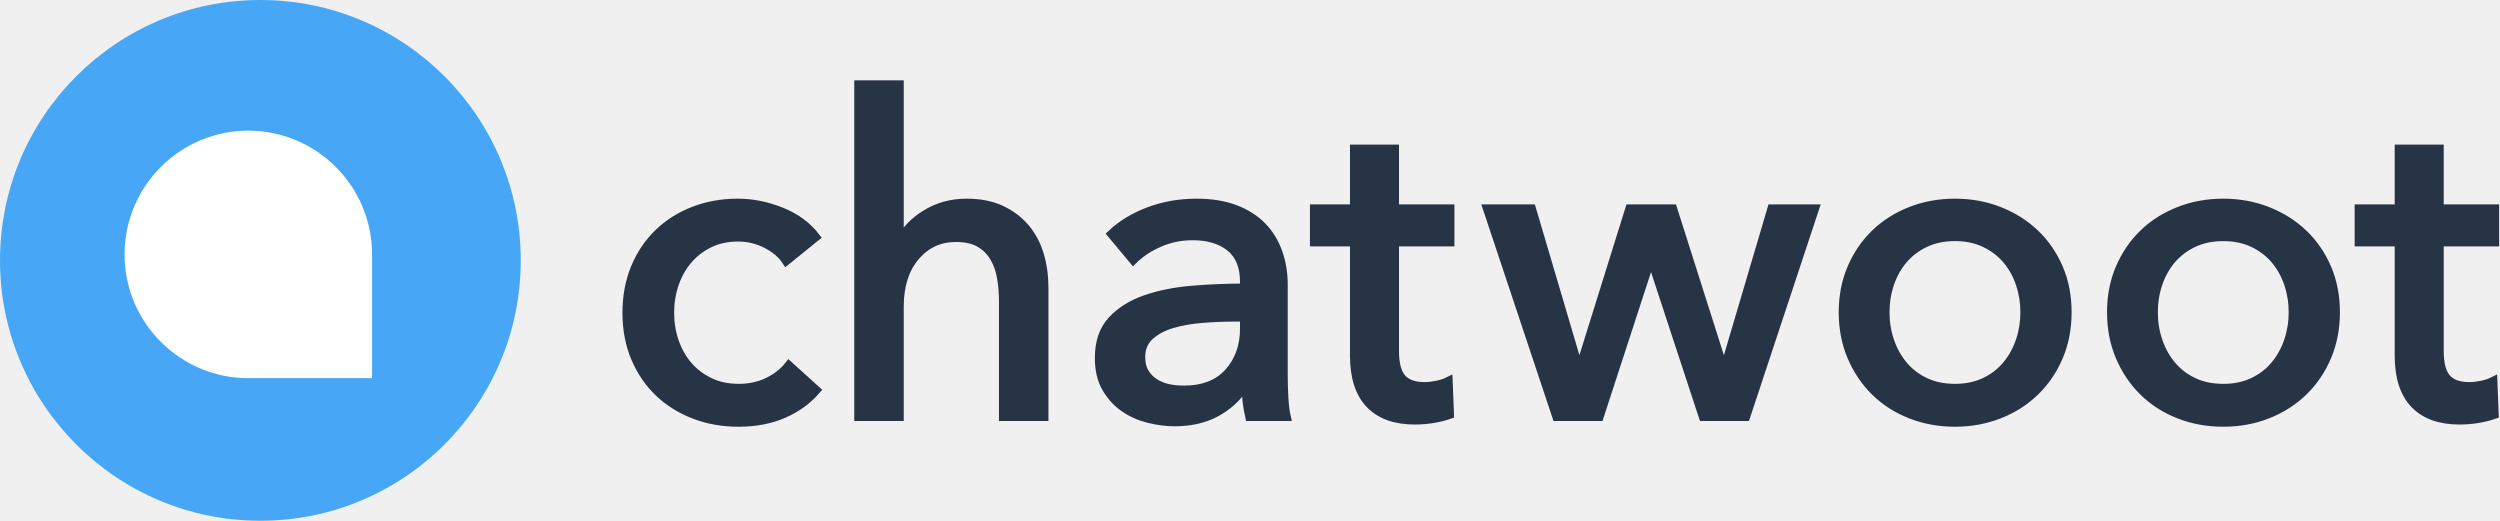
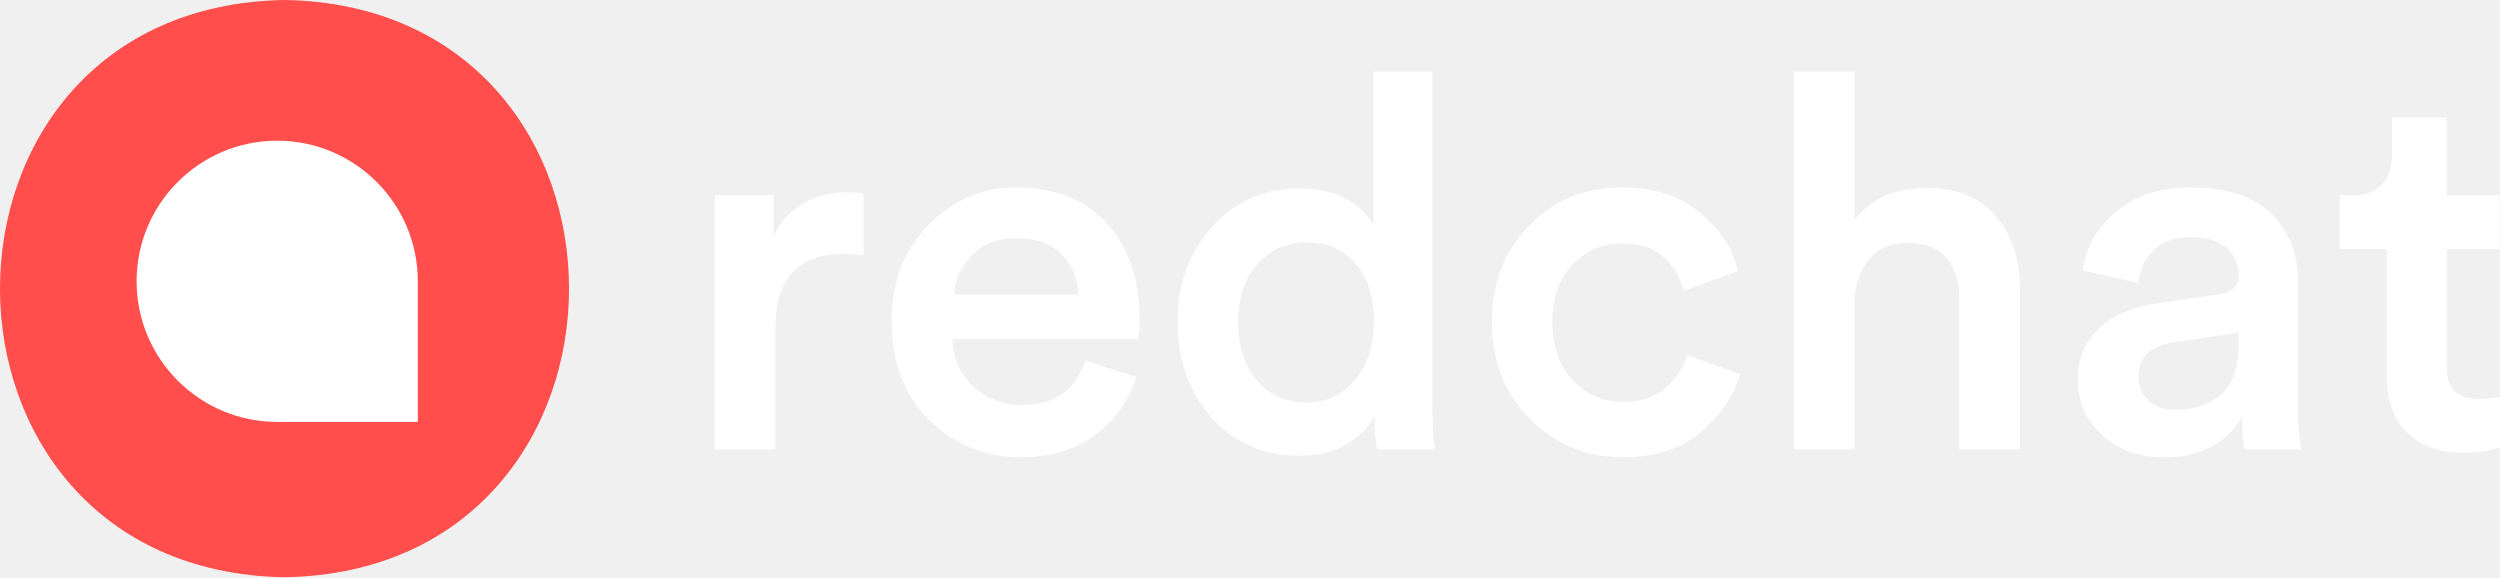
- <svg xmlns="http://www.w3.org/2000/svg" width="2458px" height="512px" viewBox="0 0 2458 512" version="1.1">
-   <g id="Logo" stroke="none" stroke-width="1" fill="none" fill-rule="evenodd">
-     <g id="on_white" fill-rule="nonzero">
-       <g id="woot-log">
-         <circle id="Oval" fill="#47A7F6" cx="256" cy="256" r="256" />
-         <path d="M362.808,368.808 L244.123,368.808 C178.699,368.808 125.457,315.562 125.457,250.122 C125.457,184.703 178.699,131.457 244.124,131.457 C309.565,131.457 362.808,184.703 362.808,250.122 L362.808,368.808 Z" id="Fill-1" stroke="#FFFFFF" stroke-width="6" fill="#FFFFFF" />
-       </g>
-       <path d="M772.982,256.848 C768.658,250.217 762.171,244.667 753.522,240.198 C744.872,235.73 735.647,233.495 725.844,233.495 C715.177,233.495 705.735,235.513 697.518,239.55 C689.302,243.586 682.31,248.992 676.544,255.767 C670.778,262.542 666.381,270.398 663.354,279.336 C660.327,288.273 658.813,297.643 658.813,307.446 C658.813,317.248 660.327,326.618 663.354,335.555 C666.381,344.493 670.778,352.349 676.544,359.124 C682.31,365.899 689.374,371.305 697.735,375.341 C706.095,379.378 715.609,381.396 726.277,381.396 C736.656,381.396 746.098,379.378 754.603,375.341 C763.108,371.305 770.099,365.827 775.577,358.908 L802.822,383.558 C794.173,393.649 783.361,401.505 770.387,407.127 C757.414,412.749 742.71,415.56 726.277,415.56 C710.42,415.56 695.789,412.965 682.382,407.776 C668.976,402.586 657.372,395.307 647.569,385.937 C637.767,376.567 630.055,365.251 624.433,351.989 C618.811,338.727 616,323.879 616,307.446 C616,291.3 618.739,276.597 624.217,263.335 C629.695,250.073 637.335,238.685 647.137,229.171 C656.939,219.657 668.544,212.305 681.95,207.115 C695.356,201.926 709.843,199.331 725.412,199.331 C739.827,199.331 754.17,202.214 768.441,207.98 C782.713,213.746 794.028,222.107 802.389,233.063 L772.982,256.848 Z M885.421,236.09 C890.322,225.999 898.683,217.35 910.504,210.143 C922.324,202.935 935.586,199.331 950.29,199.331 C963.552,199.331 974.94,201.565 984.454,206.034 C993.968,210.503 1001.896,216.485 1008.239,223.981 C1014.582,231.477 1019.267,240.27 1022.294,250.361 C1025.321,260.452 1026.835,271.263 1026.835,282.795 L1026.835,409.938 L986.184,409.938 L986.184,296.634 C986.184,288.273 985.535,280.345 984.238,272.849 C982.94,265.353 980.562,258.722 977.102,252.956 C973.643,247.19 968.958,242.577 963.047,239.117 C957.137,235.658 949.425,233.928 939.911,233.928 C923.766,233.928 910.504,240.054 900.125,252.307 C889.746,264.56 884.556,280.921 884.556,301.391 L884.556,409.938 L843.905,409.938 L843.905,83 L884.556,83 L884.556,236.09 L885.421,236.09 Z M1223.171,277.174 C1223.171,261.893 1218.558,250.577 1209.332,243.226 C1200.106,235.874 1187.853,232.198 1172.573,232.198 C1161.041,232.198 1150.157,234.432 1139.923,238.901 C1129.688,243.37 1121.111,249.064 1114.191,255.983 L1092.568,230.036 C1102.659,220.522 1114.984,213.026 1129.544,207.548 C1144.103,202.07 1159.743,199.331 1176.465,199.331 C1191.169,199.331 1203.926,201.421 1214.738,205.602 C1225.549,209.782 1234.415,215.476 1241.334,222.684 C1248.253,229.892 1253.443,238.396 1256.902,248.199 C1260.362,258.001 1262.092,268.524 1262.092,279.768 L1262.092,369.287 C1262.092,376.206 1262.308,383.486 1262.741,391.126 C1263.173,398.766 1263.966,405.037 1265.119,409.938 L1228.36,409.938 C1226.054,400.136 1224.9,390.333 1224.9,380.531 L1223.603,380.531 C1216.107,391.487 1206.665,399.991 1195.277,406.046 C1183.889,412.1 1170.411,415.128 1154.842,415.128 C1146.77,415.128 1138.337,414.046 1129.544,411.884 C1120.75,409.722 1112.75,406.19 1105.542,401.289 C1098.334,396.388 1092.352,389.901 1087.595,381.828 C1082.838,373.756 1080.46,363.809 1080.46,351.989 C1080.46,336.42 1084.64,324.095 1093.001,315.014 C1101.362,305.932 1112.317,299.013 1125.868,294.256 C1139.418,289.499 1154.698,286.399 1171.708,284.958 C1188.718,283.516 1205.872,282.795 1223.171,282.795 L1223.171,277.174 Z M1213.224,312.203 C1203.133,312.203 1192.682,312.635 1181.871,313.5 C1171.059,314.365 1161.257,316.095 1152.464,318.689 C1143.67,321.284 1136.391,325.176 1130.625,330.366 C1124.859,335.555 1121.976,342.475 1121.976,351.124 C1121.976,357.178 1123.201,362.224 1125.651,366.26 C1128.102,370.296 1131.345,373.612 1135.382,376.206 C1139.418,378.801 1143.887,380.603 1148.788,381.612 C1153.689,382.621 1158.734,383.126 1163.924,383.126 C1182.952,383.126 1197.584,377.432 1207.818,366.044 C1218.053,354.655 1223.171,340.312 1223.171,323.014 L1223.171,312.203 L1213.224,312.203 Z M1425.993,238.252 L1371.504,238.252 L1371.504,345.069 C1371.504,357.467 1373.81,366.332 1378.423,371.666 C1383.036,376.999 1390.388,379.666 1400.478,379.666 C1404.226,379.666 1408.263,379.234 1412.587,378.369 C1416.912,377.504 1420.804,376.206 1424.264,374.477 L1425.561,407.776 C1420.66,409.506 1415.254,410.875 1409.344,411.884 C1403.433,412.893 1397.307,413.398 1390.964,413.398 C1371.648,413.398 1356.872,408.064 1346.637,397.397 C1336.402,386.729 1331.285,370.729 1331.285,349.394 L1331.285,238.252 L1291.931,238.252 L1291.931,204.953 L1331.285,204.953 L1331.285,146.139 L1371.504,146.139 L1371.504,204.953 L1425.993,204.953 L1425.993,238.252 Z M1506.078,204.953 L1552.351,361.503 L1553.216,361.503 L1602.083,204.953 L1644.897,204.953 L1694.629,361.503 L1695.494,361.503 L1741.767,204.953 L1784.581,204.953 L1716.685,409.938 L1674.304,409.938 L1623.706,255.983 L1622.841,255.983 L1572.676,409.938 L1530.295,409.938 L1461.967,204.953 L1506.078,204.953 Z M2032.811,307.013 C2032.811,322.87 2030,337.429 2024.378,350.691 C2018.756,363.953 2010.972,375.413 2001.026,385.072 C1991.079,394.73 1979.331,402.226 1965.78,407.56 C1952.23,412.893 1937.671,415.56 1922.102,415.56 C1906.534,415.56 1891.974,412.893 1878.424,407.56 C1864.873,402.226 1853.197,394.73 1843.395,385.072 C1833.592,375.413 1825.88,363.953 1820.258,350.691 C1814.636,337.429 1811.825,322.87 1811.825,307.013 C1811.825,291.156 1814.636,276.669 1820.258,263.551 C1825.88,250.433 1833.592,239.117 1843.395,229.603 C1853.197,220.089 1864.873,212.665 1878.424,207.332 C1891.974,201.998 1906.534,199.331 1922.102,199.331 C1937.671,199.331 1952.23,201.998 1965.78,207.332 C1979.331,212.665 1991.079,220.089 2001.026,229.603 C2010.972,239.117 2018.756,250.433 2024.378,263.551 C2030,276.669 2032.811,291.156 2032.811,307.013 Z M1990.43,307.013 C1990.43,297.211 1988.917,287.841 1985.89,278.903 C1982.862,269.966 1978.466,262.11 1972.7,255.334 C1966.934,248.559 1959.798,243.154 1951.293,239.117 C1942.788,235.081 1933.058,233.063 1922.102,233.063 C1911.146,233.063 1901.416,235.081 1892.911,239.117 C1884.406,243.154 1877.271,248.559 1871.505,255.334 C1865.738,262.11 1861.342,269.966 1858.315,278.903 C1855.287,287.841 1853.774,297.211 1853.774,307.013 C1853.774,316.816 1855.287,326.185 1858.315,335.123 C1861.342,344.06 1865.738,351.989 1871.505,358.908 C1877.271,365.827 1884.406,371.305 1892.911,375.341 C1901.416,379.378 1911.146,381.396 1922.102,381.396 C1933.058,381.396 1942.788,379.378 1951.293,375.341 C1959.798,371.305 1966.934,365.827 1972.7,358.908 C1978.466,351.989 1982.862,344.06 1985.89,335.123 C1988.917,326.185 1990.43,316.816 1990.43,307.013 Z M2296.611,307.013 C2296.611,322.87 2293.8,337.429 2288.178,350.691 C2282.556,363.953 2274.771,375.413 2264.825,385.072 C2254.878,394.73 2243.13,402.226 2229.58,407.56 C2216.029,412.893 2201.47,415.56 2185.901,415.56 C2170.333,415.56 2155.774,412.893 2142.223,407.56 C2128.673,402.226 2116.996,394.73 2107.194,385.072 C2097.392,375.413 2089.68,363.953 2084.058,350.691 C2078.436,337.429 2075.625,322.87 2075.625,307.013 C2075.625,291.156 2078.436,276.669 2084.058,263.551 C2089.68,250.433 2097.392,239.117 2107.194,229.603 C2116.996,220.089 2128.673,212.665 2142.223,207.332 C2155.774,201.998 2170.333,199.331 2185.901,199.331 C2201.47,199.331 2216.029,201.998 2229.58,207.332 C2243.13,212.665 2254.878,220.089 2264.825,229.603 C2274.771,239.117 2282.556,250.433 2288.178,263.551 C2293.8,276.669 2296.611,291.156 2296.611,307.013 Z M2254.23,307.013 C2254.23,297.211 2252.716,287.841 2249.689,278.903 C2246.662,269.966 2242.265,262.11 2236.499,255.334 C2230.733,248.559 2223.597,243.154 2215.092,239.117 C2206.587,235.081 2196.857,233.063 2185.901,233.063 C2174.946,233.063 2165.215,235.081 2156.71,239.117 C2148.205,243.154 2141.07,248.559 2135.304,255.334 C2129.538,262.11 2125.141,269.966 2122.114,278.903 C2119.087,287.841 2117.573,297.211 2117.573,307.013 C2117.573,316.816 2119.087,326.185 2122.114,335.123 C2125.141,344.06 2129.538,351.989 2135.304,358.908 C2141.07,365.827 2148.205,371.305 2156.71,375.341 C2165.215,379.378 2174.946,381.396 2185.901,381.396 C2196.857,381.396 2206.587,379.378 2215.092,375.341 C2223.597,371.305 2230.733,365.827 2236.499,358.908 C2242.265,351.989 2246.662,344.06 2249.689,335.123 C2252.716,326.185 2254.23,316.816 2254.23,307.013 Z M2453.16,238.252 L2398.671,238.252 L2398.671,345.069 C2398.671,357.467 2400.977,366.332 2405.59,371.666 C2410.203,376.999 2417.554,379.666 2427.645,379.666 C2431.393,379.666 2435.429,379.234 2439.754,378.369 C2444.079,377.504 2447.971,376.206 2451.43,374.477 L2452.728,407.776 C2447.827,409.506 2442.421,410.875 2436.511,411.884 C2430.6,412.893 2424.474,413.398 2418.131,413.398 C2398.815,413.398 2384.039,408.064 2373.804,397.397 C2363.569,386.729 2358.452,370.729 2358.452,349.394 L2358.452,238.252 L2319.098,238.252 L2319.098,204.953 L2358.452,204.953 L2358.452,146.139 L2398.671,146.139 L2398.671,204.953 L2453.16,204.953 L2453.16,238.252 Z" id="chatwoot" stroke="#273445" stroke-width="8" fill="#273444" />
-     </g>
+ <svg xmlns="http://www.w3.org/2000/svg" id="Capa_2" viewBox="0 0 2217.47 512">
+   <defs>
+     <style>.cls-1{fill:#fff;}.cls-2{fill:#ff4e4c;}</style>
+   </defs>
+   <g id="Capa_1-2">
+     <path class="cls-1" d="M765.94,171.87v54.62c-6.18-.93-12.03-1.39-17.59-1.39-40.43,0-60.64,22.07-60.64,66.19v107.39h-53.69v-225.42h52.3v36.1c5.24-12.03,13.73-21.52,25.46-28.47,11.72-6.94,25-10.41,39.81-10.41,4.93,0,9.72.46,14.35,1.39Z" />
+     <path class="cls-1" d="M962.65,319.99l45.36,14.35c-6.48,20.68-18.59,37.72-36.33,51.15-17.75,13.42-39.58,20.13-65.5,20.13-32.1,0-59.33-10.95-81.7-32.86-22.38-21.91-33.56-51.22-33.56-87.95,0-34.56,10.88-62.95,32.63-85.17s47.44-33.33,77.07-33.33c34.56,0,61.56,10.57,81,31.71,19.44,21.14,29.16,49.61,29.16,85.4,0,9.57-.46,15.27-1.39,17.13h-164.78c.61,16.97,6.86,31.01,18.75,42.12,11.88,11.11,26.15,16.66,42.82,16.66,29,0,47.83-13.11,56.47-39.34ZM846.01,261.2h110.62c-.62-14.19-5.63-26.07-15.04-35.64-9.42-9.56-22.91-14.35-40.5-14.35-16.05,0-29.01,5.02-38.88,15.04-9.88,10.03-15.27,21.68-16.2,34.95Z" />
+     <path class="cls-1" d="M1270.46,63.56v293.92c0,15.12.77,28.86,2.31,41.2h-51.38c-1.55-8.64-2.31-18.36-2.31-29.16-5.55,10.18-14.2,18.51-25.92,25-11.73,6.48-25.15,9.72-40.27,9.72-32.1,0-58.17-11.26-78.22-33.79-20.06-22.52-30.09-50.92-30.09-85.17s10.1-60.94,30.32-83.78c20.21-22.83,45.9-34.25,77.07-34.25,17.89,0,32.32,3.24,43.28,9.72,10.95,6.48,18.59,14.05,22.91,22.68V63.56h52.3ZM1098.27,285.27c0,21.6,5.55,38.96,16.66,52.07,11.11,13.12,25.76,19.67,43.97,19.67s31.94-6.63,43.05-19.9c11.11-13.26,16.66-30.7,16.66-52.3s-5.4-38.26-16.2-50.92c-10.81-12.65-25.15-18.98-43.05-18.98s-32.56,6.41-43.97,19.21c-11.42,12.81-17.13,29.85-17.13,51.15Z" />
+     <path class="cls-1" d="M1438.94,215.84c-17.29,0-31.94,6.25-43.97,18.75-12.04,12.5-18.05,29.55-18.05,51.15s6.09,39.19,18.28,51.84c12.19,12.66,27.08,18.98,44.67,18.98,15.74,0,28.31-4.24,37.72-12.73,9.41-8.48,15.66-18.12,18.75-28.93l47.21,17.13c-6.18,20.06-18.13,37.34-35.87,51.84-17.75,14.51-40.35,21.75-67.81,21.75-33.02,0-60.72-11.41-83.08-34.25-22.38-22.83-33.56-51.38-33.56-85.63s11.03-63.1,33.1-85.63c22.06-22.52,49.45-33.79,82.16-33.79,28.08,0,50.99,7.25,68.74,21.75,17.74,14.51,29.23,31.94,34.48,52.3l-48.14,17.59c-3.09-11.72-9.03-21.67-17.82-29.85-8.79-8.17-21.06-12.27-36.8-12.27Z" />
+     <path class="cls-1" d="M1644.91,266.3v132.38h-53.69V63.56h53.69v131.45c14.5-18.82,35.94-28.23,64.34-28.23,26.54,0,46.9,8.33,61.1,25,14.19,16.66,21.29,38.11,21.29,64.34v142.56h-53.69v-133.31c0-15.12-3.7-27.23-11.11-36.33-7.41-9.1-19.14-13.65-35.18-13.65-14.2,0-25.39,4.79-33.56,14.35-8.18,9.57-12.58,21.75-13.19,36.57Z" />
+     <path class="cls-1" d="M1843.01,337.58c0-19.13,6.25-34.48,18.75-46.06,12.5-11.57,28.93-18.9,49.3-21.99l57.86-8.79c11.11-1.54,16.66-6.94,16.66-16.2,0-10.18-3.55-18.44-10.65-24.76-7.1-6.32-17.75-9.49-31.94-9.49s-24.38,3.78-32.4,11.34c-8.03,7.56-12.66,17.36-13.89,29.39l-49.06-11.11c2.16-20.37,11.88-37.72,29.16-52.07,17.28-14.35,39.19-21.52,65.73-21.52,32.71,0,56.85,7.87,72.44,23.61,15.58,15.74,23.38,35.95,23.38,60.64v112.01c0,14.81.93,26.85,2.78,36.1h-49.99c-1.55-4.63-2.31-14.19-2.31-28.7-14.81,23.77-37.96,35.64-69.43,35.64-22.84,0-41.27-6.71-55.31-20.13-14.04-13.42-21.06-29.39-21.06-47.91ZM1929.57,363.5c16.66,0,30.16-4.55,40.5-13.65,10.33-9.1,15.51-23.99,15.51-44.67v-10.18l-58.78,8.79c-20.06,3.4-30.09,13.58-30.09,30.55,0,8.03,2.93,14.89,8.79,20.6,5.86,5.71,13.89,8.56,24.07,8.56Z" />
+     <path class="cls-1" d="M2170.26,104.29v68.97h46.75v47.68h-46.75v104.61c0,9.88,2.31,17.05,6.94,21.52,4.63,4.48,11.88,6.71,21.75,6.71,6.17,0,12.34-.62,18.51-1.85v44.44c-8.03,3.39-18.98,5.09-32.86,5.09-20.99,0-37.49-5.94-49.53-17.82-12.04-11.88-18.05-28.31-18.05-49.29v-113.4h-41.66v-47.68h11.57c11.41,0,20.06-3.24,25.92-9.72,5.86-6.48,8.79-14.96,8.79-25.46v-33.79h48.6Z" />
+     <path class="cls-2" d="M252.36,512c-336.51-5.75-336.46-506.3.01-512,336.5,5.75,336.45,506.3-.01,512Z" />
+     <path class="cls-1" d="M245.88,124.8h0c68.83,0,124.72,55.89,124.72,124.72v124.72h-124.72c-68.83,0-124.72-55.89-124.72-124.72h0c0-68.83,55.89-124.72,124.72-124.72Z" />
  </g>
</svg>
